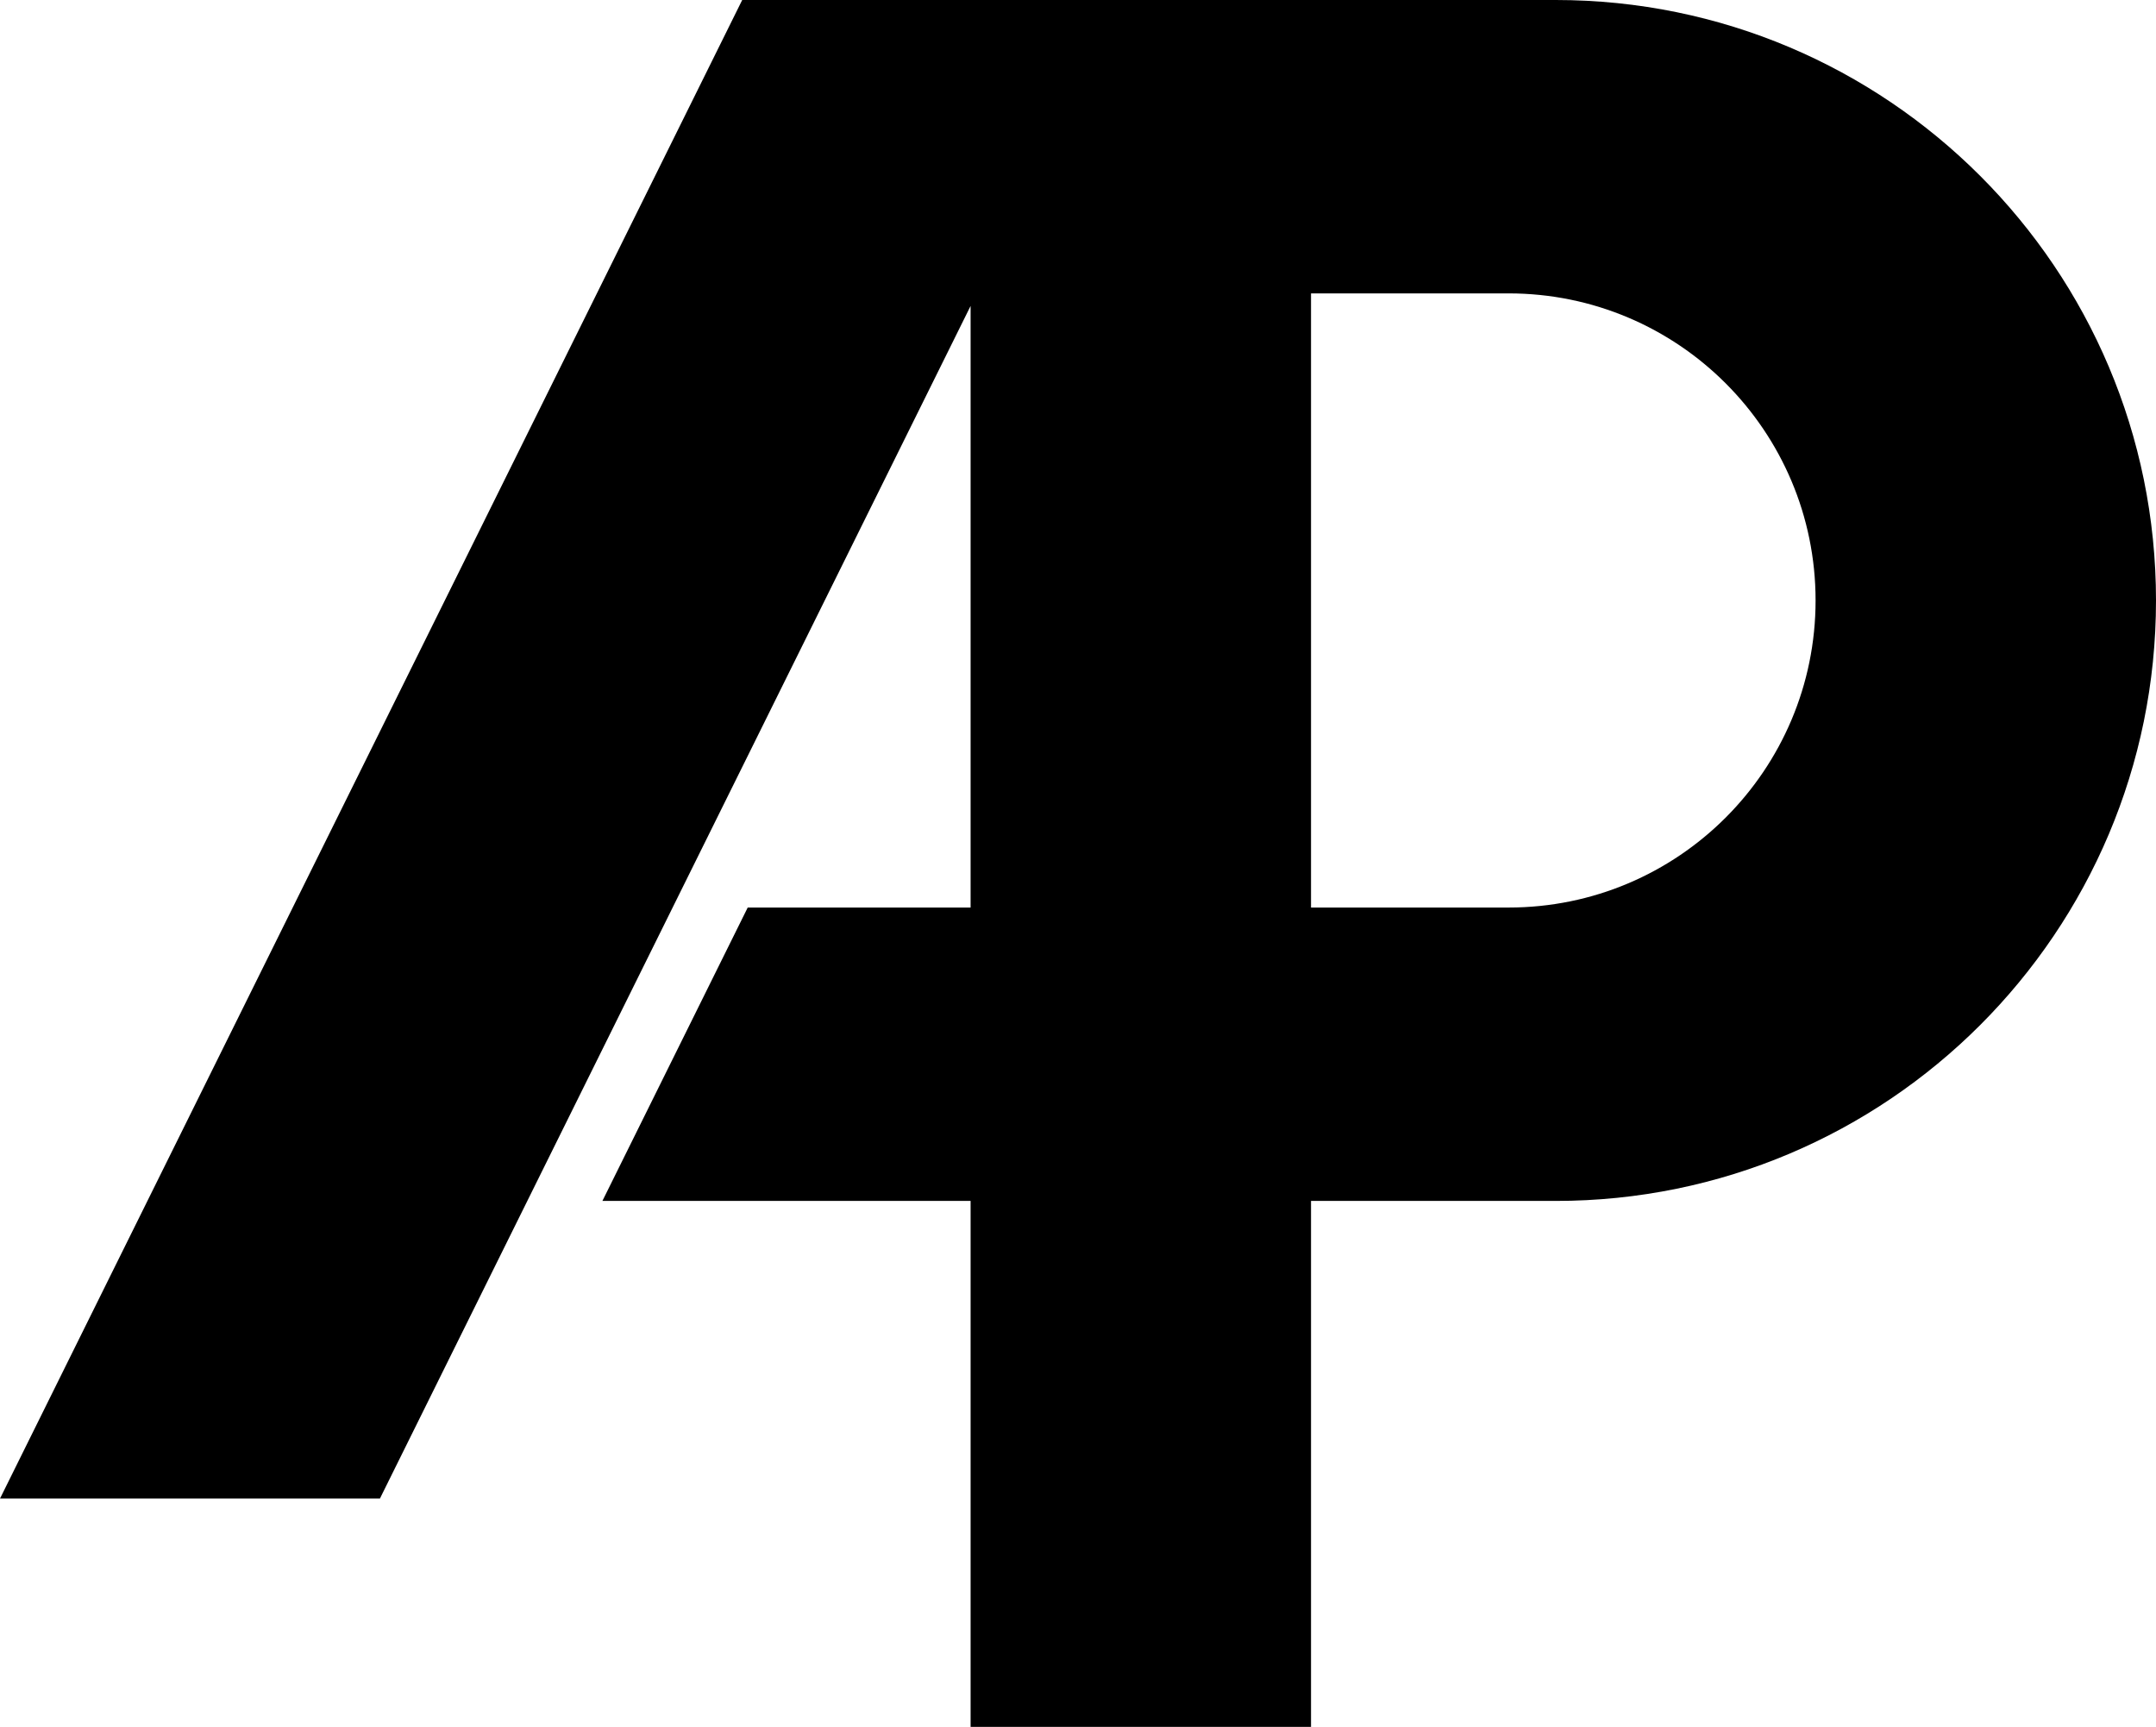
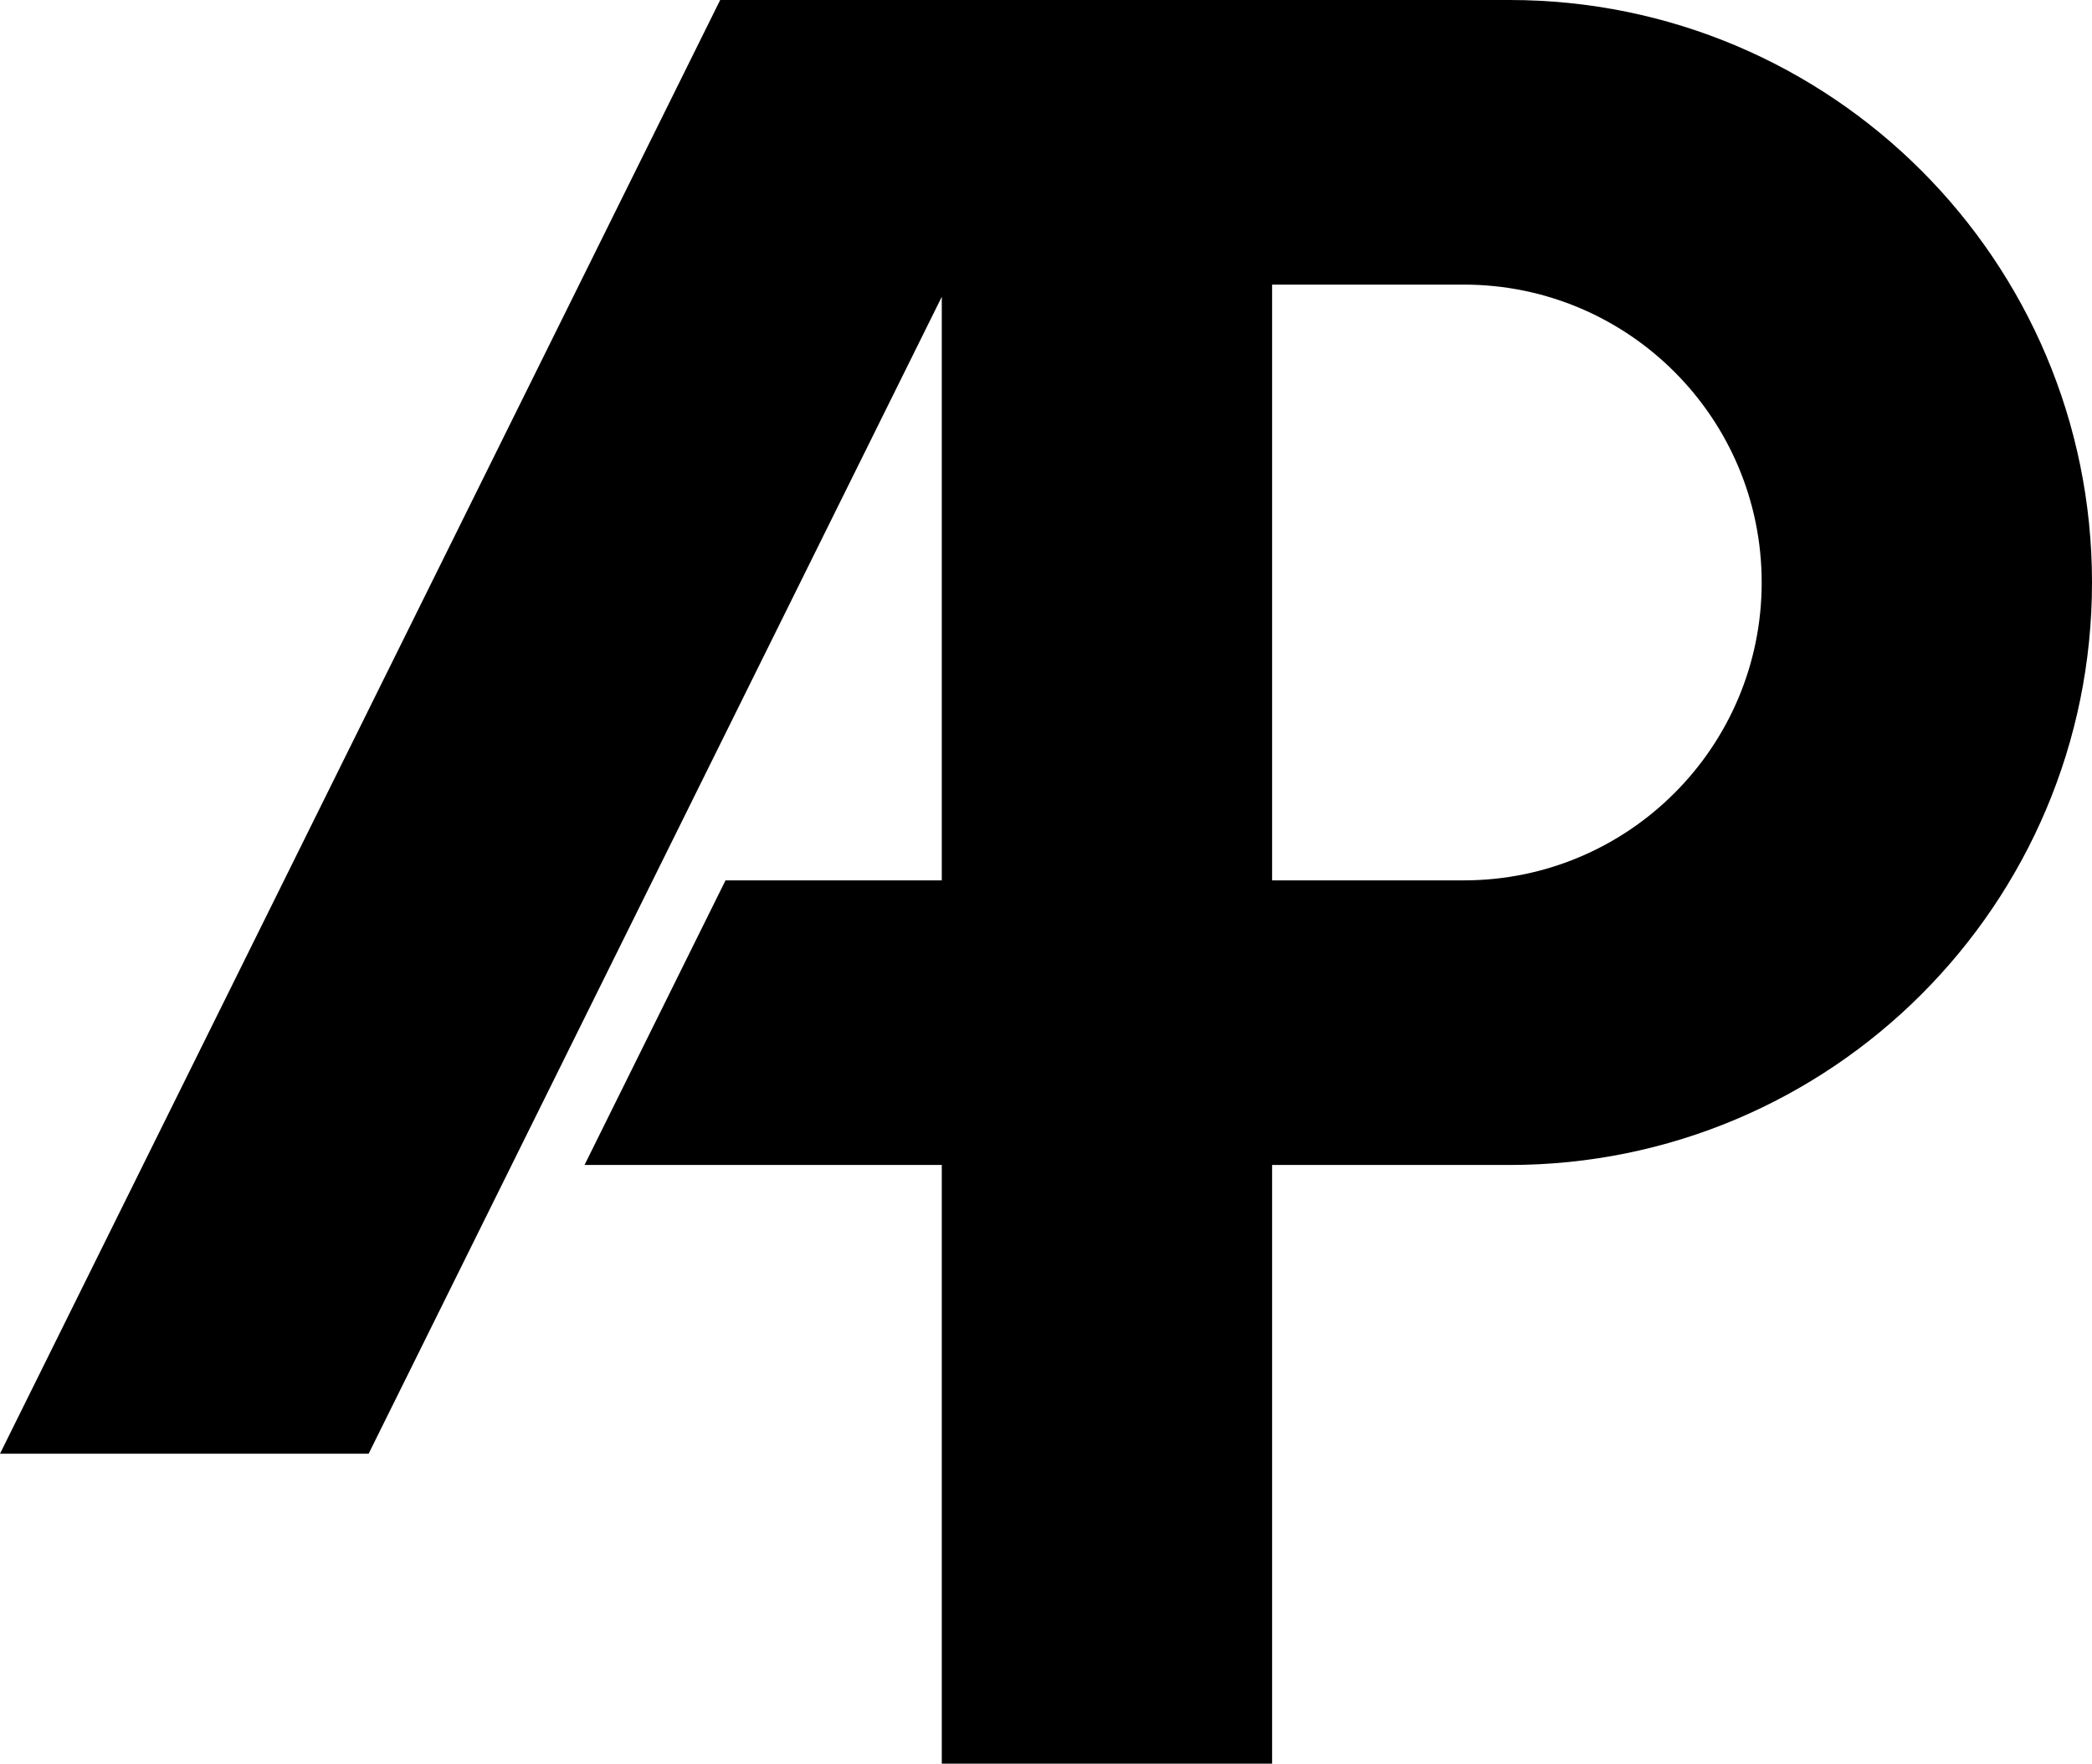
- <svg xmlns="http://www.w3.org/2000/svg" viewBox="0 0 1248.817 1000" width="1248.817" height="1000">
-   <path d="M429.908 0L649.962 0L220.054 867.782L0 867.782ZM562.198 0L759.381 0L759.381 1000L562.198 1000ZM759.381 0L901.106 0A347.711 347.711 0 0 1 1248.817 347.711A347.711 347.711 0 0 1 901.106 695.423L759.381 695.423ZM759.381 525.528L873.817 525.528A177.817 177.817 0 0 0 1051.634 347.711A177.817 177.817 0 0 0 873.817 169.894L759.381 169.894ZM433.096 525.528L562.198 525.528L562.198 695.423L348.928 695.423Z" fill="currentColor" fill-rule="nonzero" />
+ <svg xmlns="http://www.w3.org/2000/svg" viewBox="0 0 1186.168 1000" width="1186.168" height="1000">
+   <path d="M408.341 0L617.355 0L209.015 824.247L0 824.247ZM533.994 0L721.285 0L721.285 1000L533.994 1000ZM721.285 0L855.9 0A330.268 330.268 0 0 1 1186.168 330.268A330.268 330.268 0 0 1 855.9 660.535L721.285 660.535ZM721.285 499.164L829.98 499.164A168.896 168.896 0 0 0 998.877 330.268A168.896 168.896 0 0 0 829.98 161.371L721.285 161.371ZM411.368 499.164L533.994 499.164L533.994 660.535L331.424 660.535Z" fill="currentColor" fill-rule="nonzero" />
</svg>
